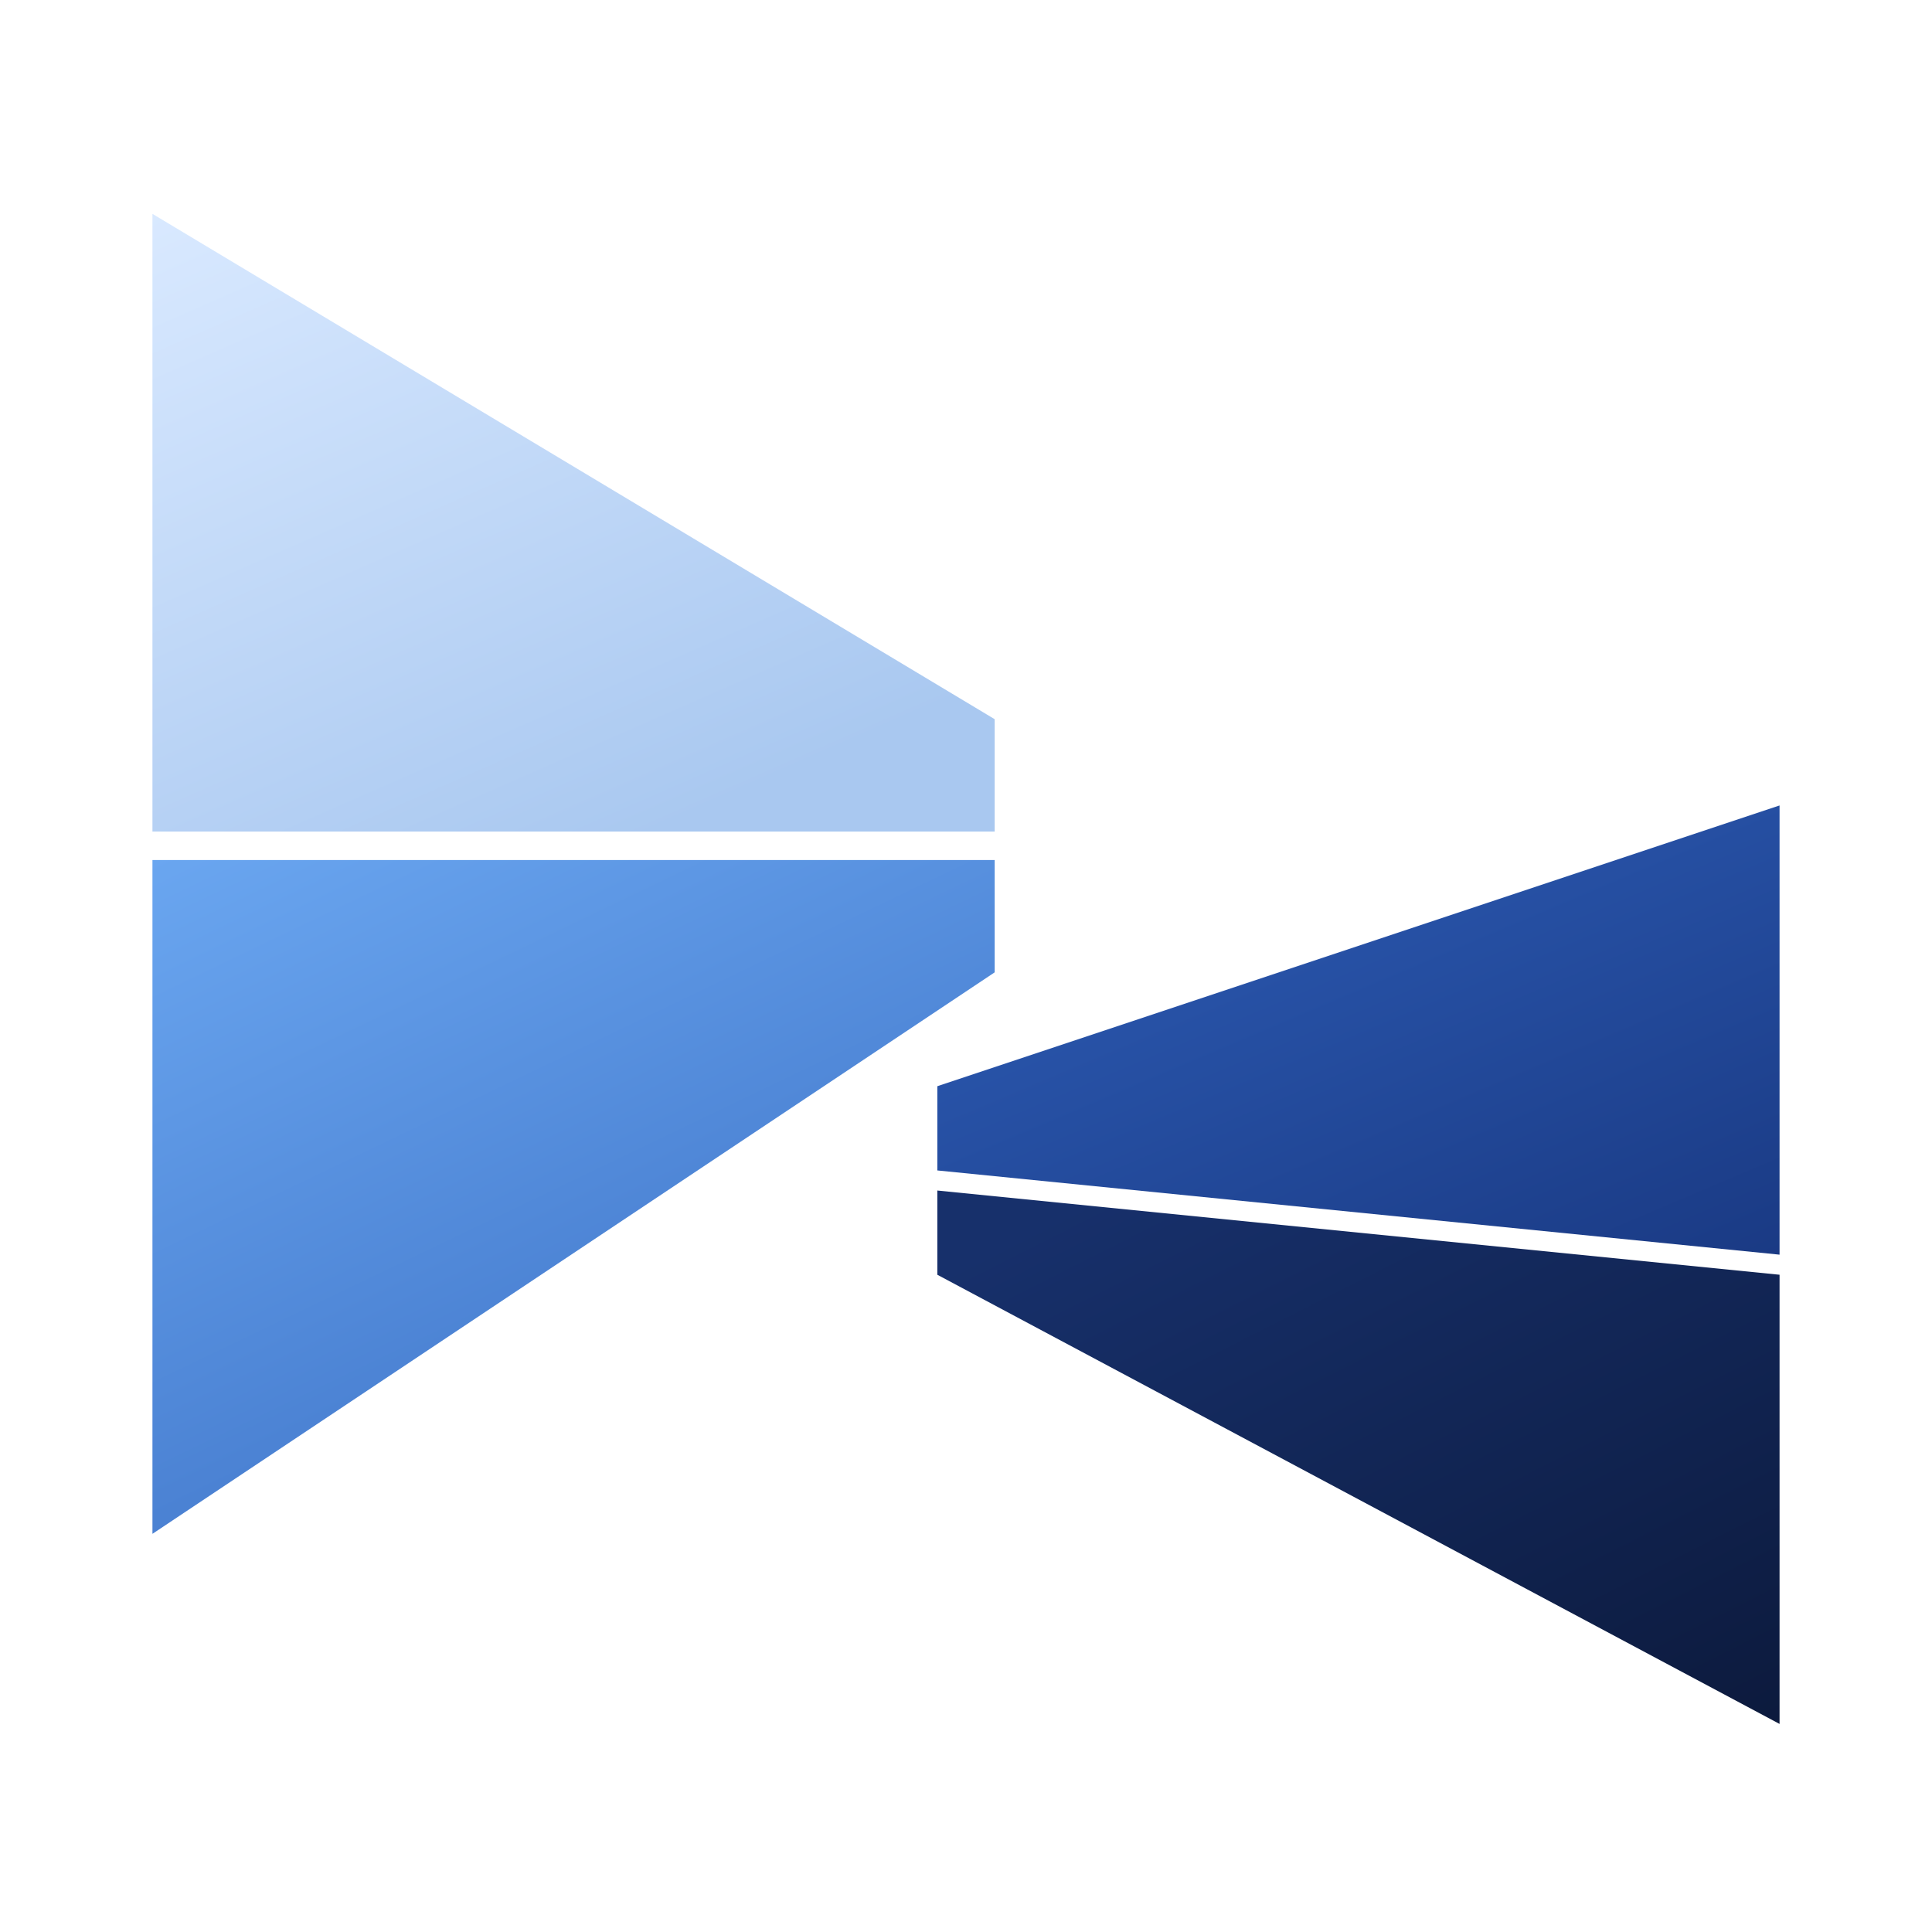
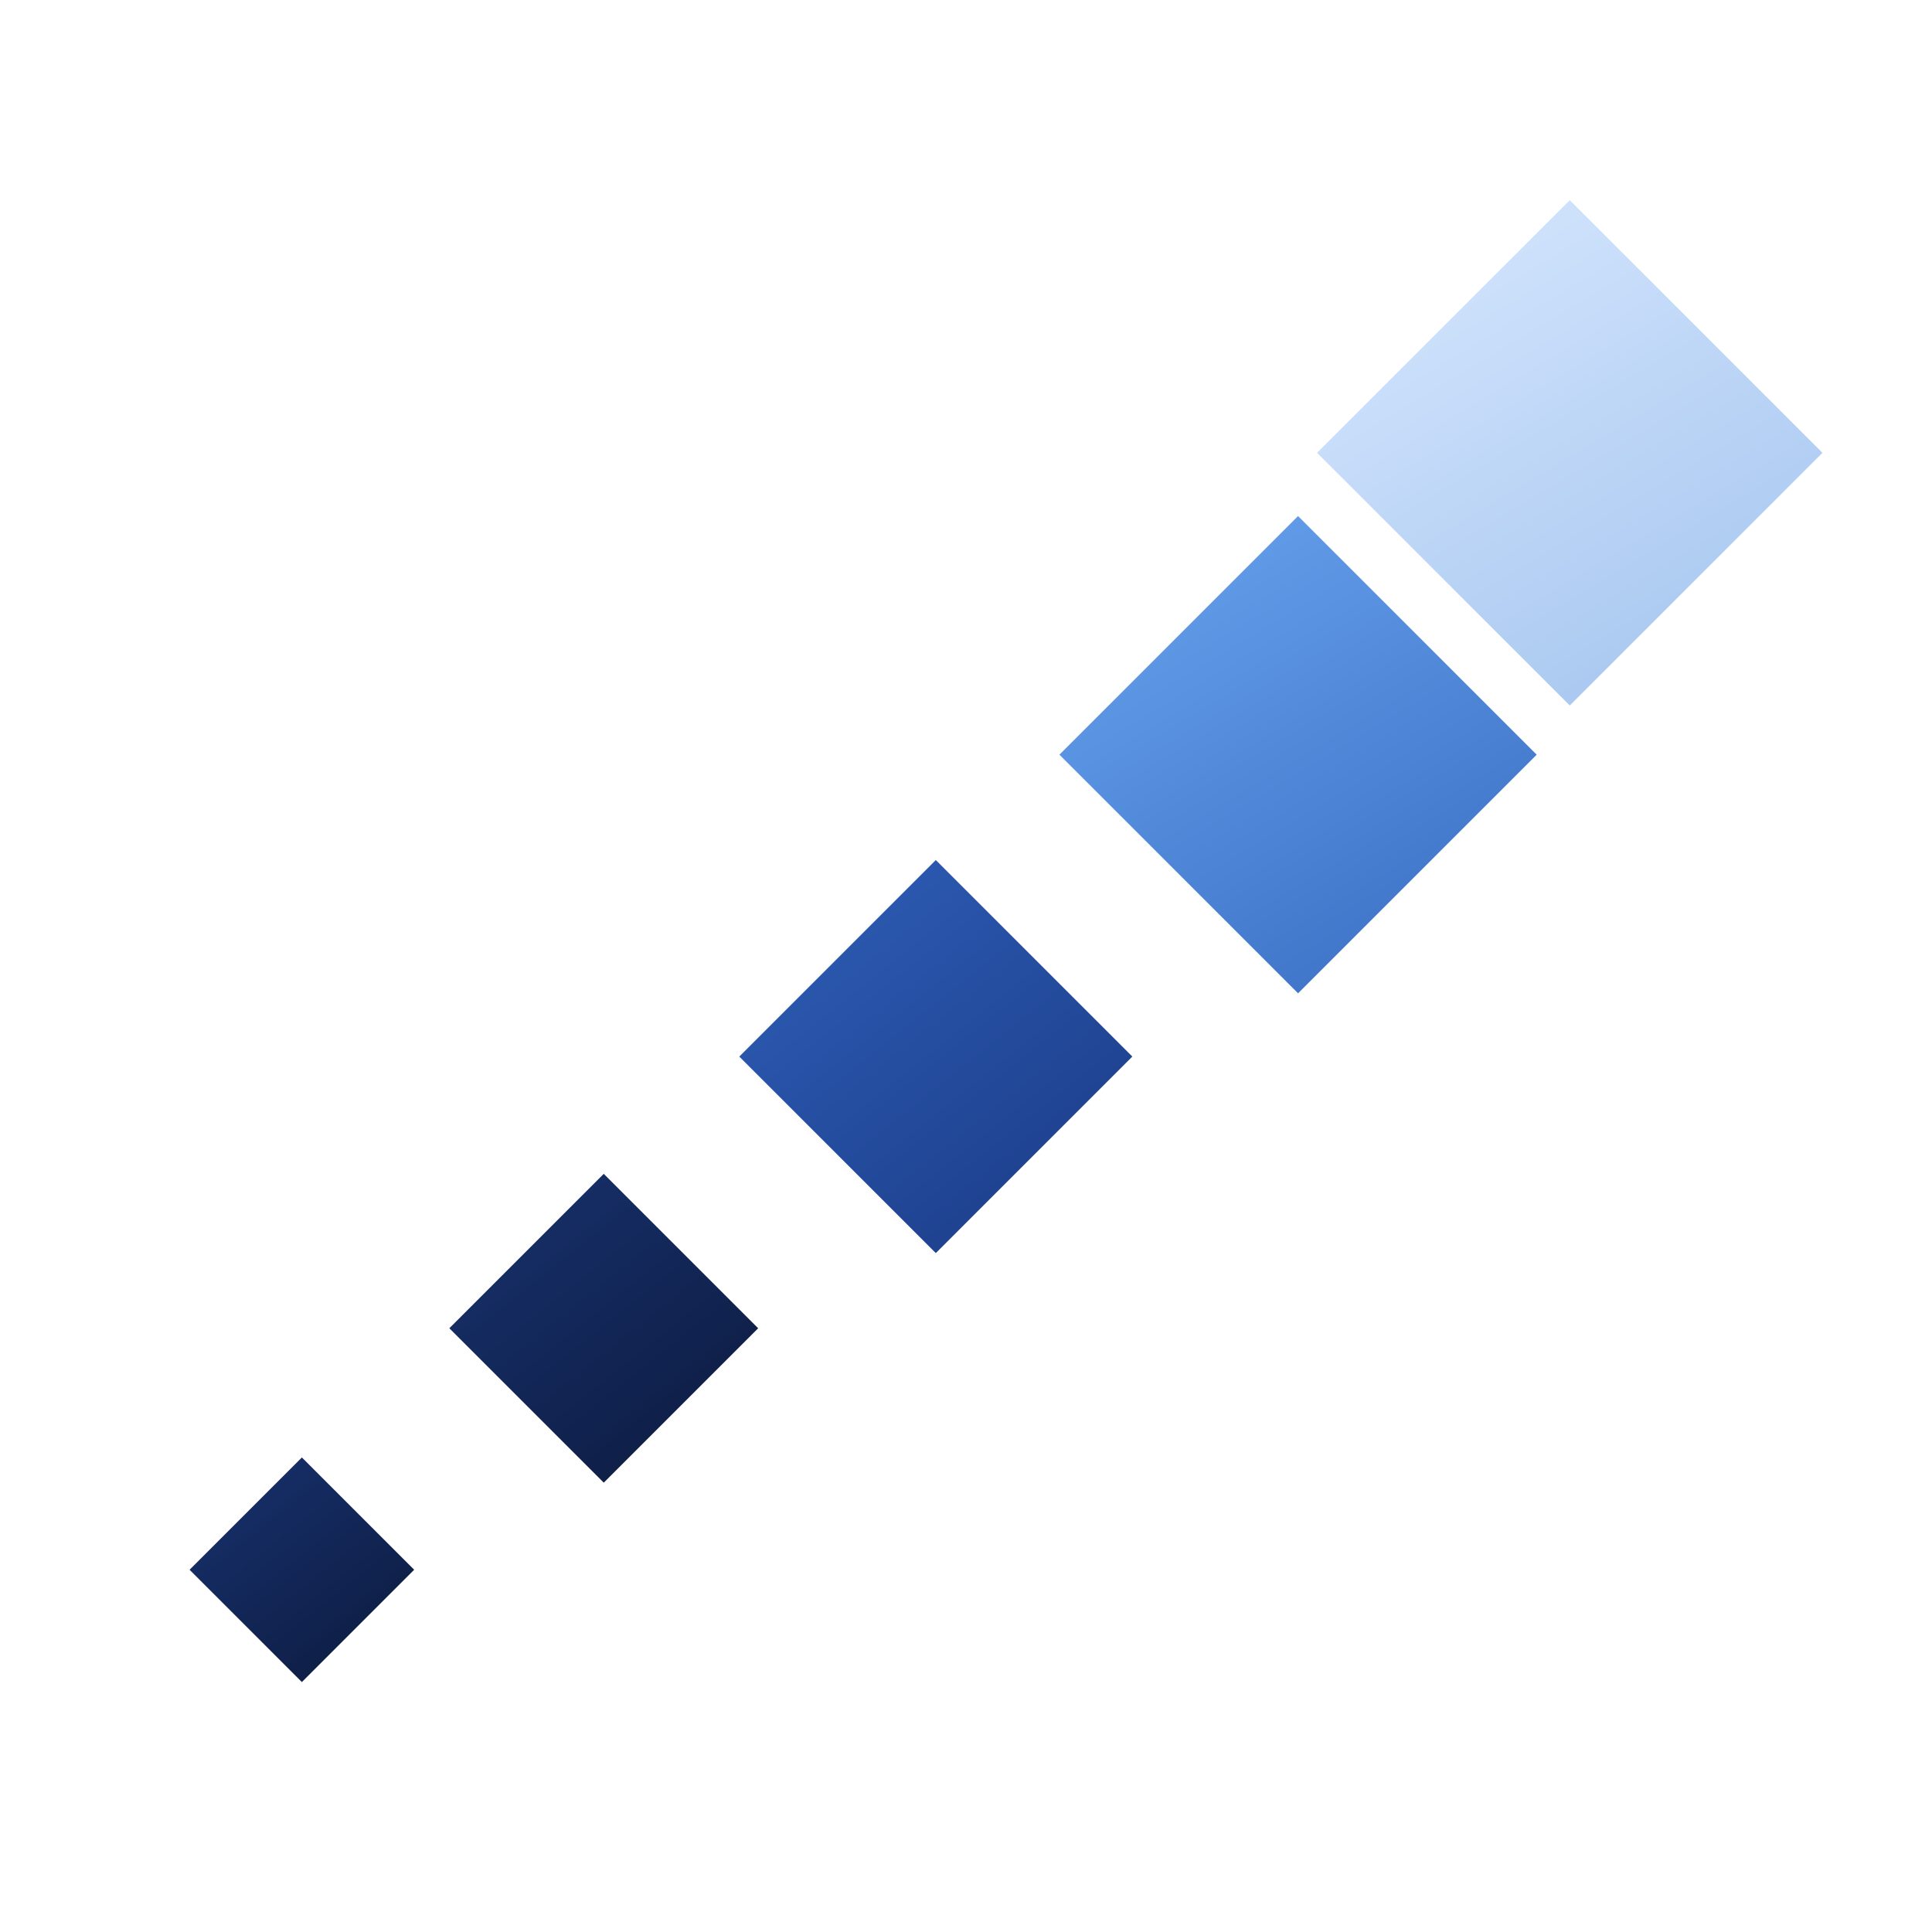
<svg xmlns="http://www.w3.org/2000/svg" viewBox="0 0 64 64">
  <defs>
    <linearGradient id="sapphire-1" x1="0" y1="0" x2="0.6" y2="1">
      <stop offset="0%" stop-color="#d9e9ff" />
      <stop offset="100%" stop-color="#a9c8f0" />
    </linearGradient>
    <linearGradient id="sapphire-2" x1="0" y1="0" x2="0.6" y2="1">
      <stop offset="0%" stop-color="#6aa6f0" />
      <stop offset="100%" stop-color="#3f74c8" />
    </linearGradient>
    <linearGradient id="sapphire-3" x1="0.2" y1="0" x2="1" y2="1">
      <stop offset="0%" stop-color="#2d5cb5" />
      <stop offset="100%" stop-color="#1a3a84" />
    </linearGradient>
    <linearGradient id="sapphire-4" x1="0.2" y1="0" x2="1" y2="1">
      <stop offset="0%" stop-color="#17306b" />
      <stop offset="100%" stop-color="#0c1a3d" />
    </linearGradient>
  </defs>
-   <polygon points="4,6 34,24 34,28 4,28" fill="url(#sapphire-1)" transform="translate(19 21.5) scale(0.93) translate(-19 -21.5)" />
-   <polygon points="4,28 34,28 34,32 4,52" fill="url(#sapphire-2)" transform="translate(19 35) scale(0.93) translate(-19 -35)" />
-   <polygon points="60,26 30,36 30,39 60,42" fill="url(#sapphire-3)" transform="translate(45 35.75) scale(0.93) translate(-45 -35.75)" />
-   <polygon points="60,42 30,39 30,42 60,58" fill="url(#sapphire-4)" transform="translate(45 45.25) scale(0.93) translate(-45 -45.25)" />
+   <polygon points="10,48 14,52 10,56 6,52" fill="url(#sapphire-4)" transform="translate(10 52) scale(0.93) translate(-10 -52)" />
+   <polygon points="20,38.5 25.5,44 20,49.5 14.5,44" fill="url(#sapphire-4)" transform="translate(20 44) scale(0.93) translate(-20 -44)" />
+   <polygon points="31,28 38,35 31,42 24,35" fill="url(#sapphire-3)" transform="translate(31 35) scale(0.93) translate(-31 -35)" />
+   <polygon points="43,16.5 51.5,25 43,33.5 34.5,25" fill="url(#sapphire-2)" transform="translate(43 25) scale(0.93) translate(-43 -25)" />
+   <polygon points="52,6 61,15 52,24 43,15" fill="url(#sapphire-1)" transform="translate(52 15) scale(0.93) translate(-52 -15)" />
</svg>
